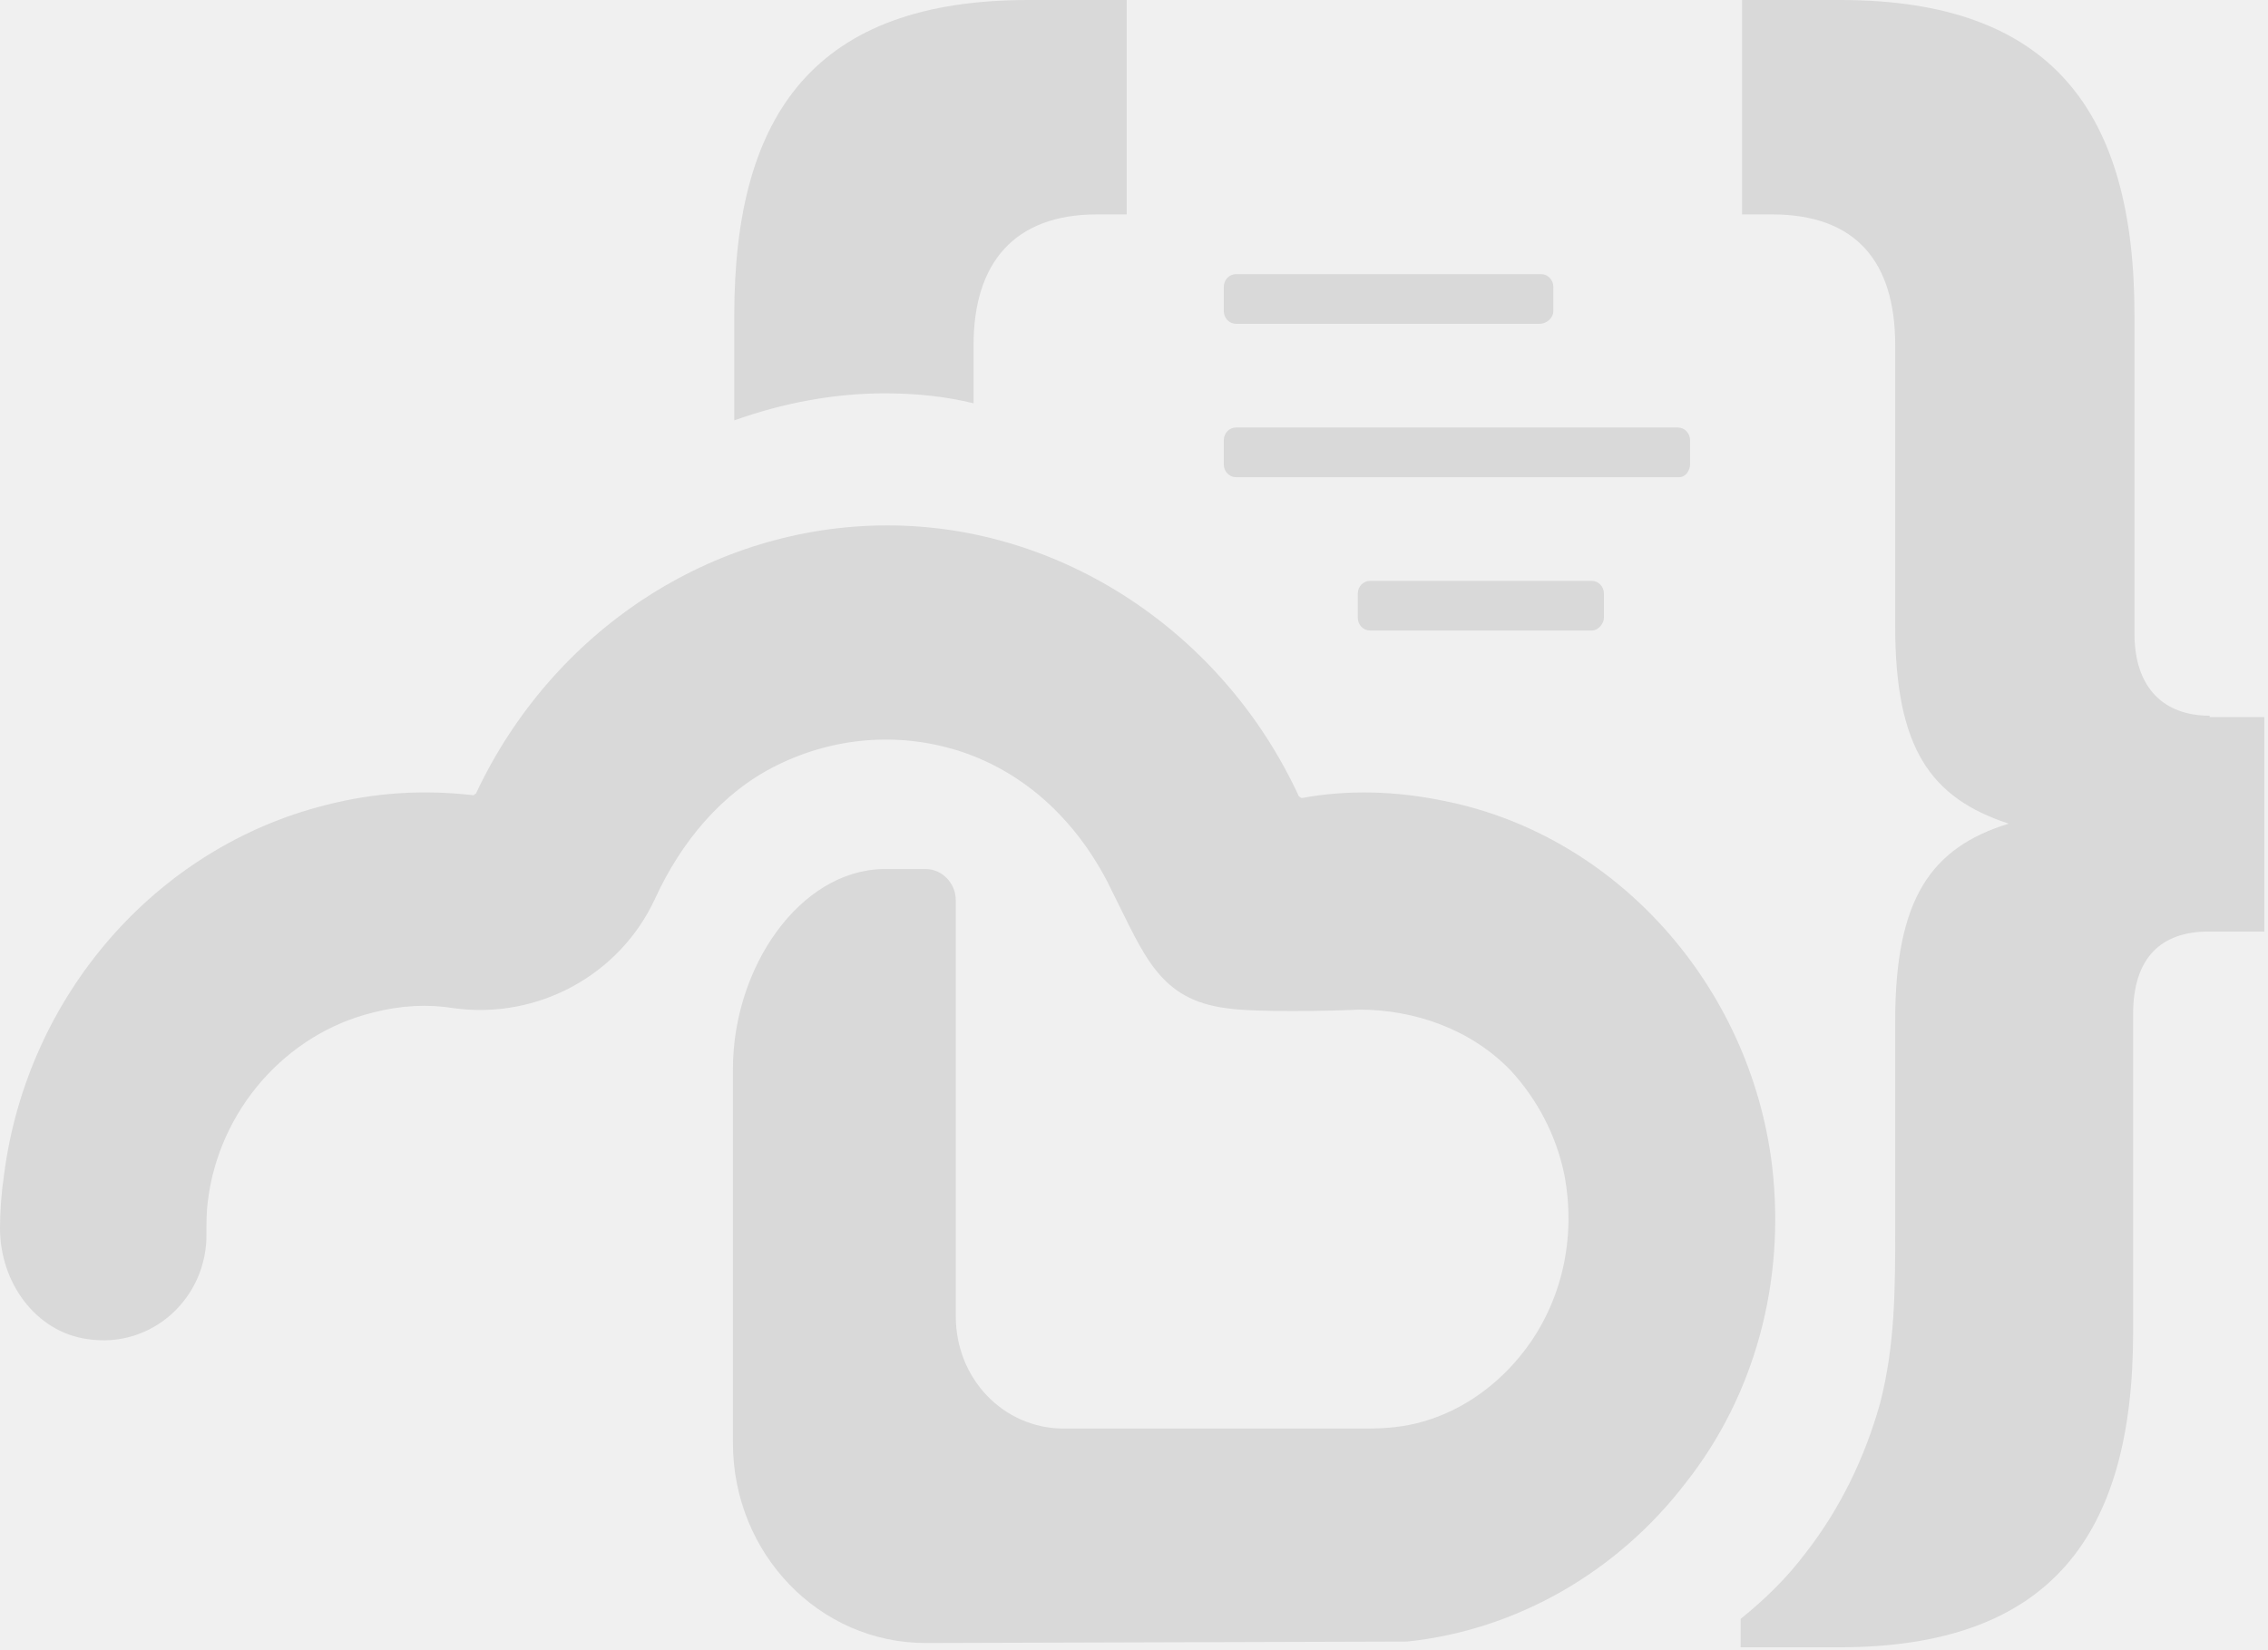
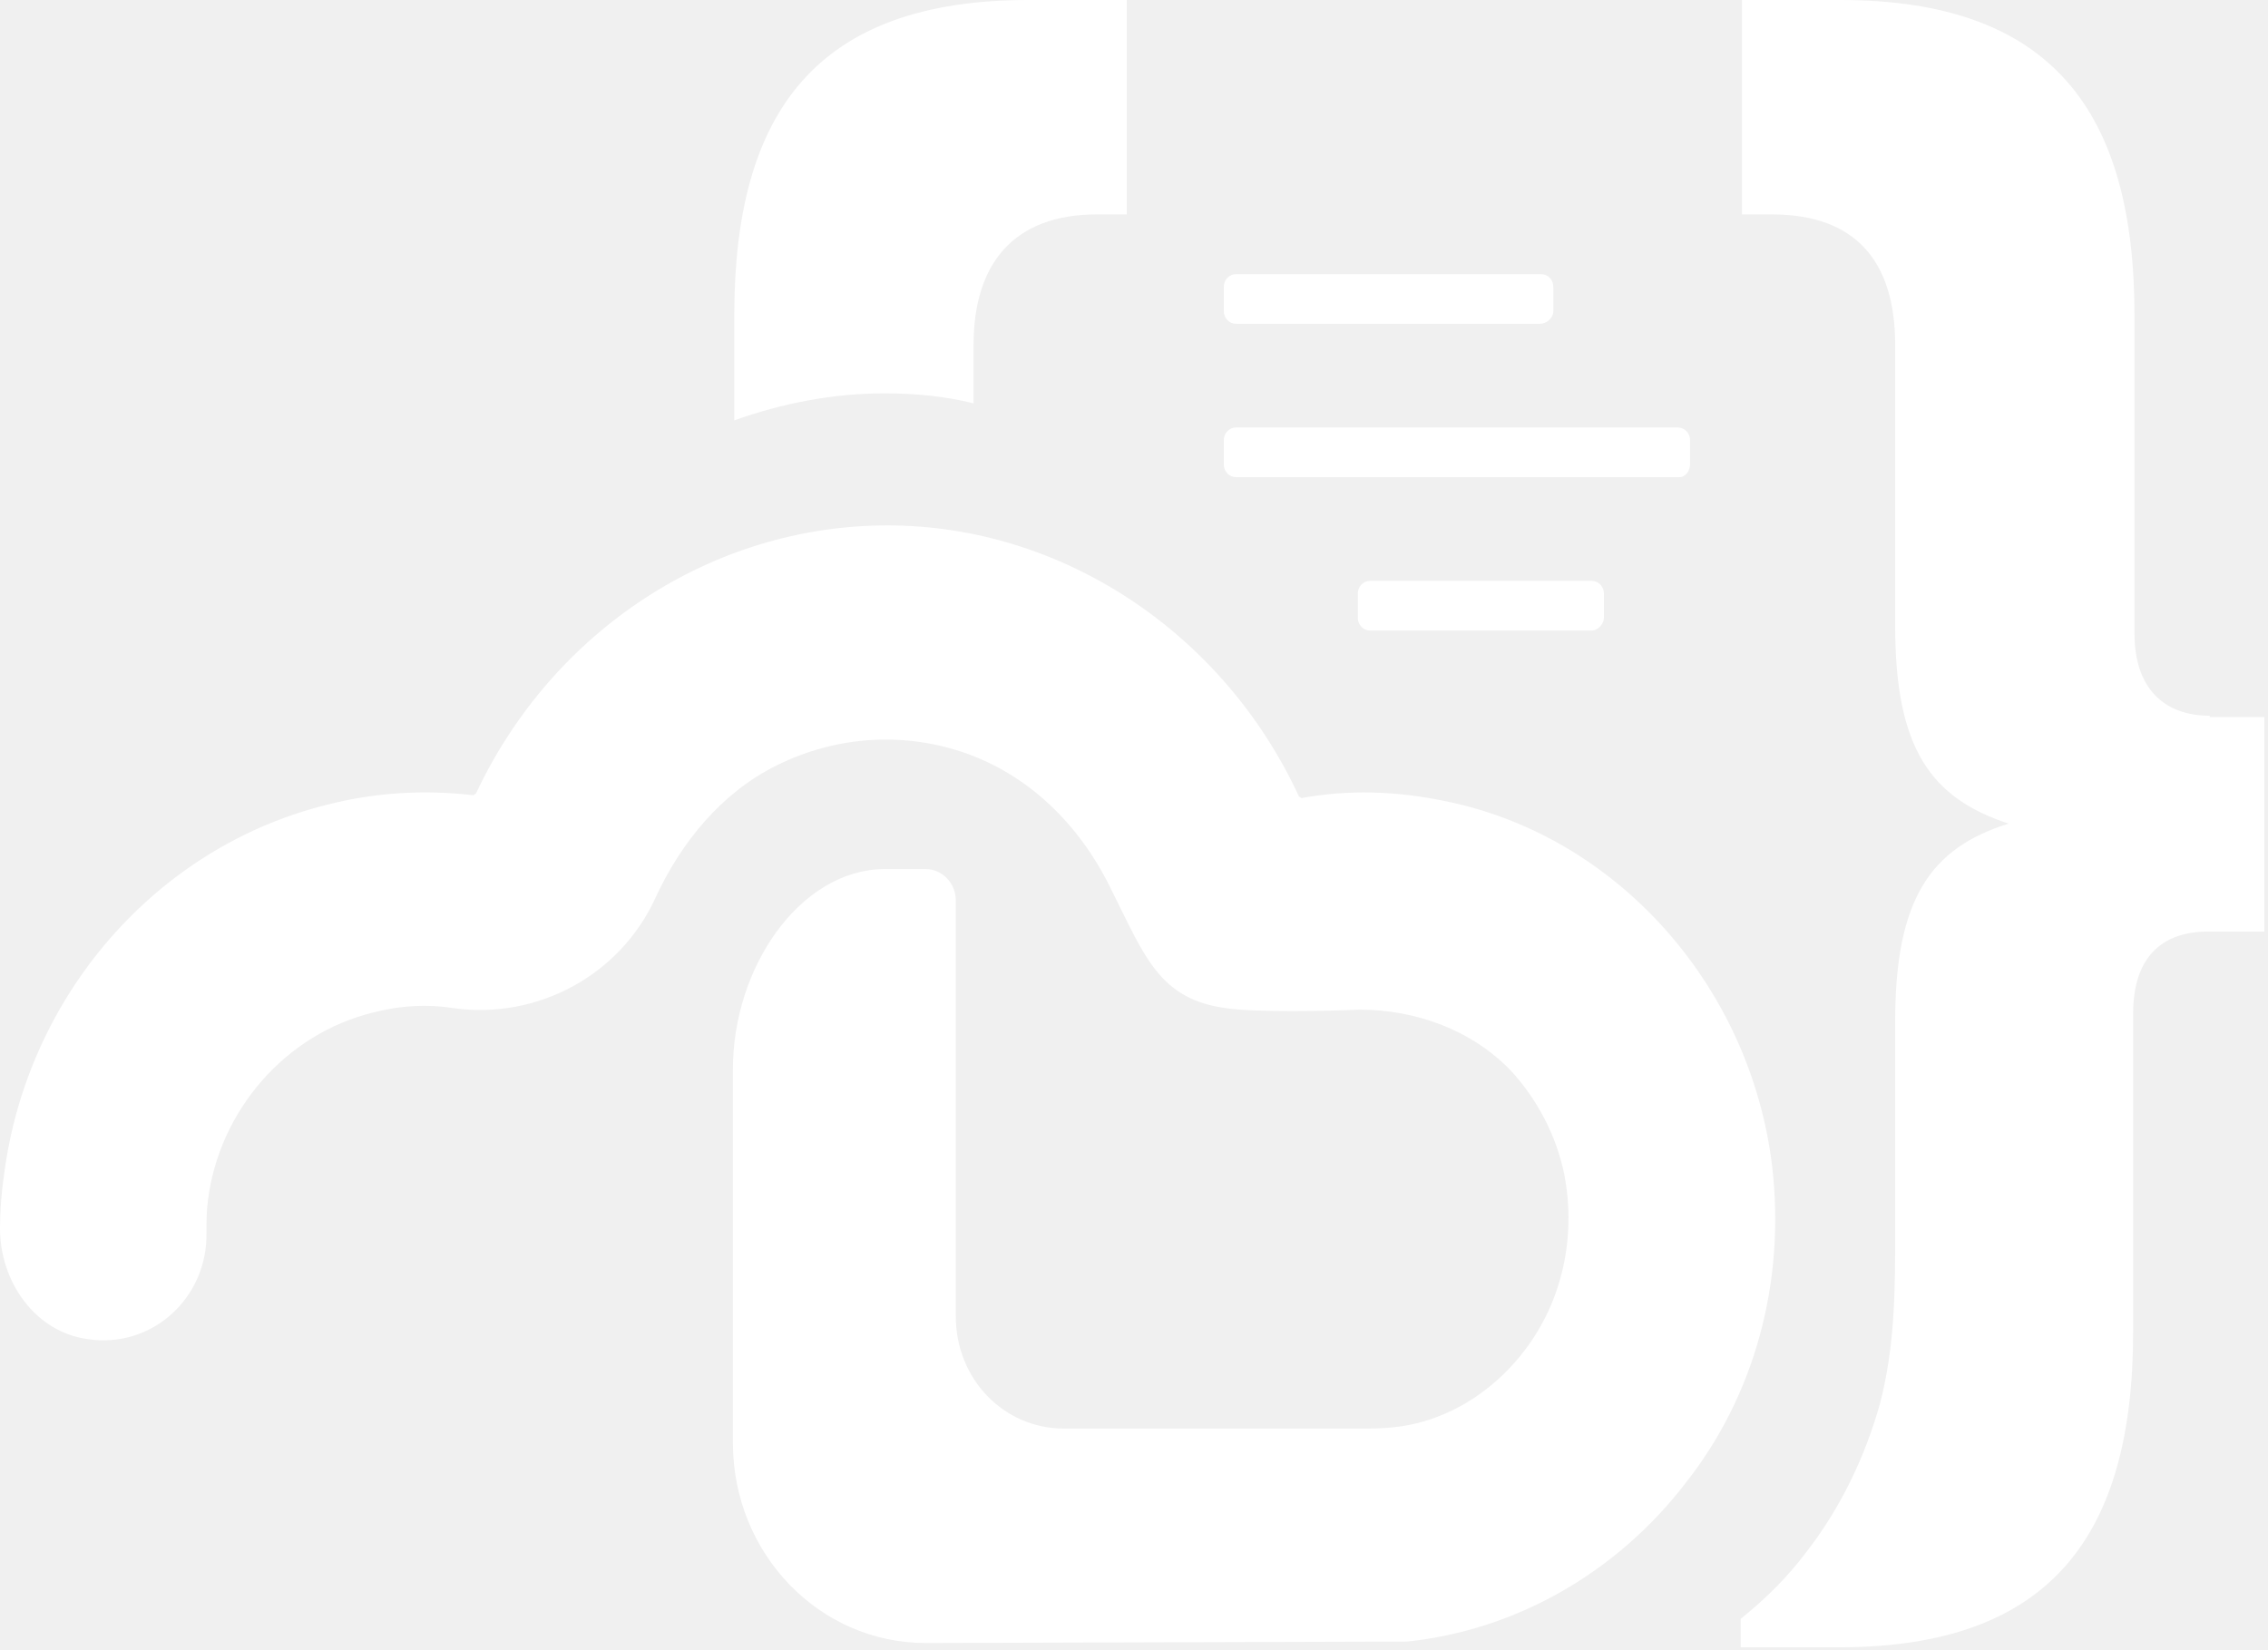
- <svg xmlns="http://www.w3.org/2000/svg" width="66" height="48" viewBox="0 0 66 48" fill="none">
-   <path d="M64.303 20.83C62.989 20.83 62.114 20.045 62.114 18.433V9.175C62.114 3.265 59.727 0 53.559 0H50.694V6.241H51.57C53.997 6.241 55.151 7.605 55.151 10.043V18.226C55.151 21.781 56.185 23.227 58.453 23.971C56.185 24.674 55.151 26.162 55.151 29.716C55.151 31.741 55.151 33.766 55.151 35.792C55.151 37.486 55.151 39.139 54.713 40.834C54.275 42.404 53.559 43.892 52.564 45.173C52.007 45.917 51.371 46.537 50.654 47.116V47.943H53.519C59.687 47.943 62.075 44.677 62.075 38.767V29.509C62.075 27.856 62.91 27.112 64.263 27.112H65.894V20.871H64.303V20.83Z" fill="#D9D9D9" />
-   <path d="M44.805 9.424H35.971C35.772 9.424 35.613 9.259 35.613 9.052V8.35C35.613 8.143 35.772 7.978 35.971 7.978H44.845C45.044 7.978 45.203 8.143 45.203 8.35V9.052C45.203 9.259 45.004 9.424 44.805 9.424Z" fill="#D9D9D9" />
-   <path d="M46.317 18.351H39.871C39.672 18.351 39.513 18.186 39.513 17.979V17.277C39.513 17.07 39.672 16.905 39.871 16.905H46.317C46.516 16.905 46.675 17.07 46.675 17.277V17.979C46.675 18.145 46.516 18.351 46.317 18.351Z" fill="#D9D9D9" />
-   <path d="M48.864 13.888H35.971C35.772 13.888 35.613 13.723 35.613 13.516V12.813C35.613 12.607 35.772 12.441 35.971 12.441H48.824C49.023 12.441 49.182 12.607 49.182 12.813V13.516C49.182 13.681 49.063 13.888 48.864 13.888Z" fill="#D9D9D9" />
-   <path d="M25.745 11.448C26.62 11.448 27.496 11.531 28.331 11.738V10.043C28.331 7.646 29.525 6.241 31.913 6.241H32.788V0H29.923C23.755 0 21.368 3.265 21.368 9.175V12.234C22.761 11.738 24.233 11.448 25.745 11.448Z" fill="#D9D9D9" />
-   <path d="M51.569 33.931C50.933 28.682 47.033 24.301 42.02 23.309C40.627 23.02 39.234 22.978 37.881 23.226C37.842 23.226 37.842 23.185 37.802 23.185C35.613 18.432 30.918 15.291 25.825 15.291C20.731 15.291 16.076 18.349 13.847 23.102C13.808 23.102 13.808 23.144 13.768 23.144C12.335 22.978 10.903 23.061 9.47 23.433C4.536 24.673 0.796 28.971 0.119 34.179C0.04 34.716 0 35.253 0 35.749C0 37.32 1.035 38.766 2.547 38.973C4.417 39.262 6.048 37.774 6.008 35.873C6.008 35.584 6.008 35.253 6.048 34.964C6.367 32.319 8.316 30.087 10.863 29.467C11.659 29.26 12.455 29.219 13.211 29.343C15.638 29.674 18.026 28.392 19.06 26.161C19.816 24.508 21.01 23.061 22.602 22.276C24.352 21.408 26.342 21.284 28.172 21.945C30.082 22.648 31.515 24.136 32.39 25.995C33.305 27.814 33.743 29.095 35.693 29.343C36.489 29.467 38.717 29.426 39.553 29.384C41.184 29.384 42.815 29.963 43.969 31.162C44.725 31.988 45.282 33.021 45.521 34.179C45.879 36.038 45.442 37.898 44.367 39.303C43.611 40.295 42.577 41.039 41.423 41.37C40.866 41.535 40.309 41.577 39.751 41.577C39.433 41.577 38.995 41.577 38.478 41.577C36.887 41.577 33.504 41.577 30.958 41.577C29.207 41.577 27.814 40.13 27.814 38.312V26.202C27.814 25.706 27.416 25.293 26.939 25.293H25.705C23.278 25.334 21.328 28.145 21.328 31.12C21.328 34.096 21.328 41.99 21.328 41.99C21.328 45.214 23.835 47.818 26.939 47.818C26.939 47.818 40.746 47.776 40.945 47.776C44.129 47.445 47.073 45.751 49.063 43.147C51.052 40.626 51.967 37.32 51.569 33.931Z" fill="#D9D9D9" />
+ <svg xmlns="http://www.w3.org/2000/svg" width="66" height="48" viewBox="0 0 66 48" fill="#fff">
+   <path d="M64.303 20.83C62.989 20.83 62.114 20.045 62.114 18.433V9.175C62.114 3.265 59.727 0 53.559 0H50.694V6.241H51.57C53.997 6.241 55.151 7.605 55.151 10.043V18.226C55.151 21.781 56.185 23.227 58.453 23.971C56.185 24.674 55.151 26.162 55.151 29.716C55.151 31.741 55.151 33.766 55.151 35.792C55.151 37.486 55.151 39.139 54.713 40.834C54.275 42.404 53.559 43.892 52.564 45.173C52.007 45.917 51.371 46.537 50.654 47.116V47.943H53.519C59.687 47.943 62.075 44.677 62.075 38.767V29.509C62.075 27.856 62.91 27.112 64.263 27.112H65.894V20.871H64.303V20.83Z" />
+   <path d="M44.805 9.424H35.971C35.772 9.424 35.613 9.259 35.613 9.052V8.35C35.613 8.143 35.772 7.978 35.971 7.978H44.845C45.044 7.978 45.203 8.143 45.203 8.35V9.052C45.203 9.259 45.004 9.424 44.805 9.424Z" />
+   <path d="M46.317 18.351H39.871C39.672 18.351 39.513 18.186 39.513 17.979V17.277C39.513 17.07 39.672 16.905 39.871 16.905H46.317C46.516 16.905 46.675 17.07 46.675 17.277V17.979C46.675 18.145 46.516 18.351 46.317 18.351Z" />
+   <path d="M48.864 13.888H35.971C35.772 13.888 35.613 13.723 35.613 13.516V12.813C35.613 12.607 35.772 12.441 35.971 12.441H48.824C49.023 12.441 49.182 12.607 49.182 12.813V13.516C49.182 13.681 49.063 13.888 48.864 13.888Z" />
+   <path d="M25.745 11.448C26.62 11.448 27.496 11.531 28.331 11.738V10.043C28.331 7.646 29.525 6.241 31.913 6.241H32.788V0H29.923C23.755 0 21.368 3.265 21.368 9.175V12.234C22.761 11.738 24.233 11.448 25.745 11.448Z" />
+   <path d="M51.569 33.931C50.933 28.682 47.033 24.301 42.02 23.309C40.627 23.02 39.234 22.978 37.881 23.226C37.842 23.226 37.842 23.185 37.802 23.185C35.613 18.432 30.918 15.291 25.825 15.291C20.731 15.291 16.076 18.349 13.847 23.102C13.808 23.102 13.808 23.144 13.768 23.144C12.335 22.978 10.903 23.061 9.47 23.433C4.536 24.673 0.796 28.971 0.119 34.179C0.04 34.716 0 35.253 0 35.749C0 37.32 1.035 38.766 2.547 38.973C4.417 39.262 6.048 37.774 6.008 35.873C6.008 35.584 6.008 35.253 6.048 34.964C6.367 32.319 8.316 30.087 10.863 29.467C11.659 29.26 12.455 29.219 13.211 29.343C15.638 29.674 18.026 28.392 19.06 26.161C19.816 24.508 21.01 23.061 22.602 22.276C24.352 21.408 26.342 21.284 28.172 21.945C30.082 22.648 31.515 24.136 32.39 25.995C33.305 27.814 33.743 29.095 35.693 29.343C36.489 29.467 38.717 29.426 39.553 29.384C41.184 29.384 42.815 29.963 43.969 31.162C44.725 31.988 45.282 33.021 45.521 34.179C45.879 36.038 45.442 37.898 44.367 39.303C43.611 40.295 42.577 41.039 41.423 41.37C40.866 41.535 40.309 41.577 39.751 41.577C39.433 41.577 38.995 41.577 38.478 41.577C36.887 41.577 33.504 41.577 30.958 41.577C29.207 41.577 27.814 40.13 27.814 38.312V26.202C27.814 25.706 27.416 25.293 26.939 25.293H25.705C23.278 25.334 21.328 28.145 21.328 31.12C21.328 34.096 21.328 41.99 21.328 41.99C21.328 45.214 23.835 47.818 26.939 47.818C26.939 47.818 40.746 47.776 40.945 47.776C44.129 47.445 47.073 45.751 49.063 43.147C51.052 40.626 51.967 37.32 51.569 33.931Z" />
</svg>
